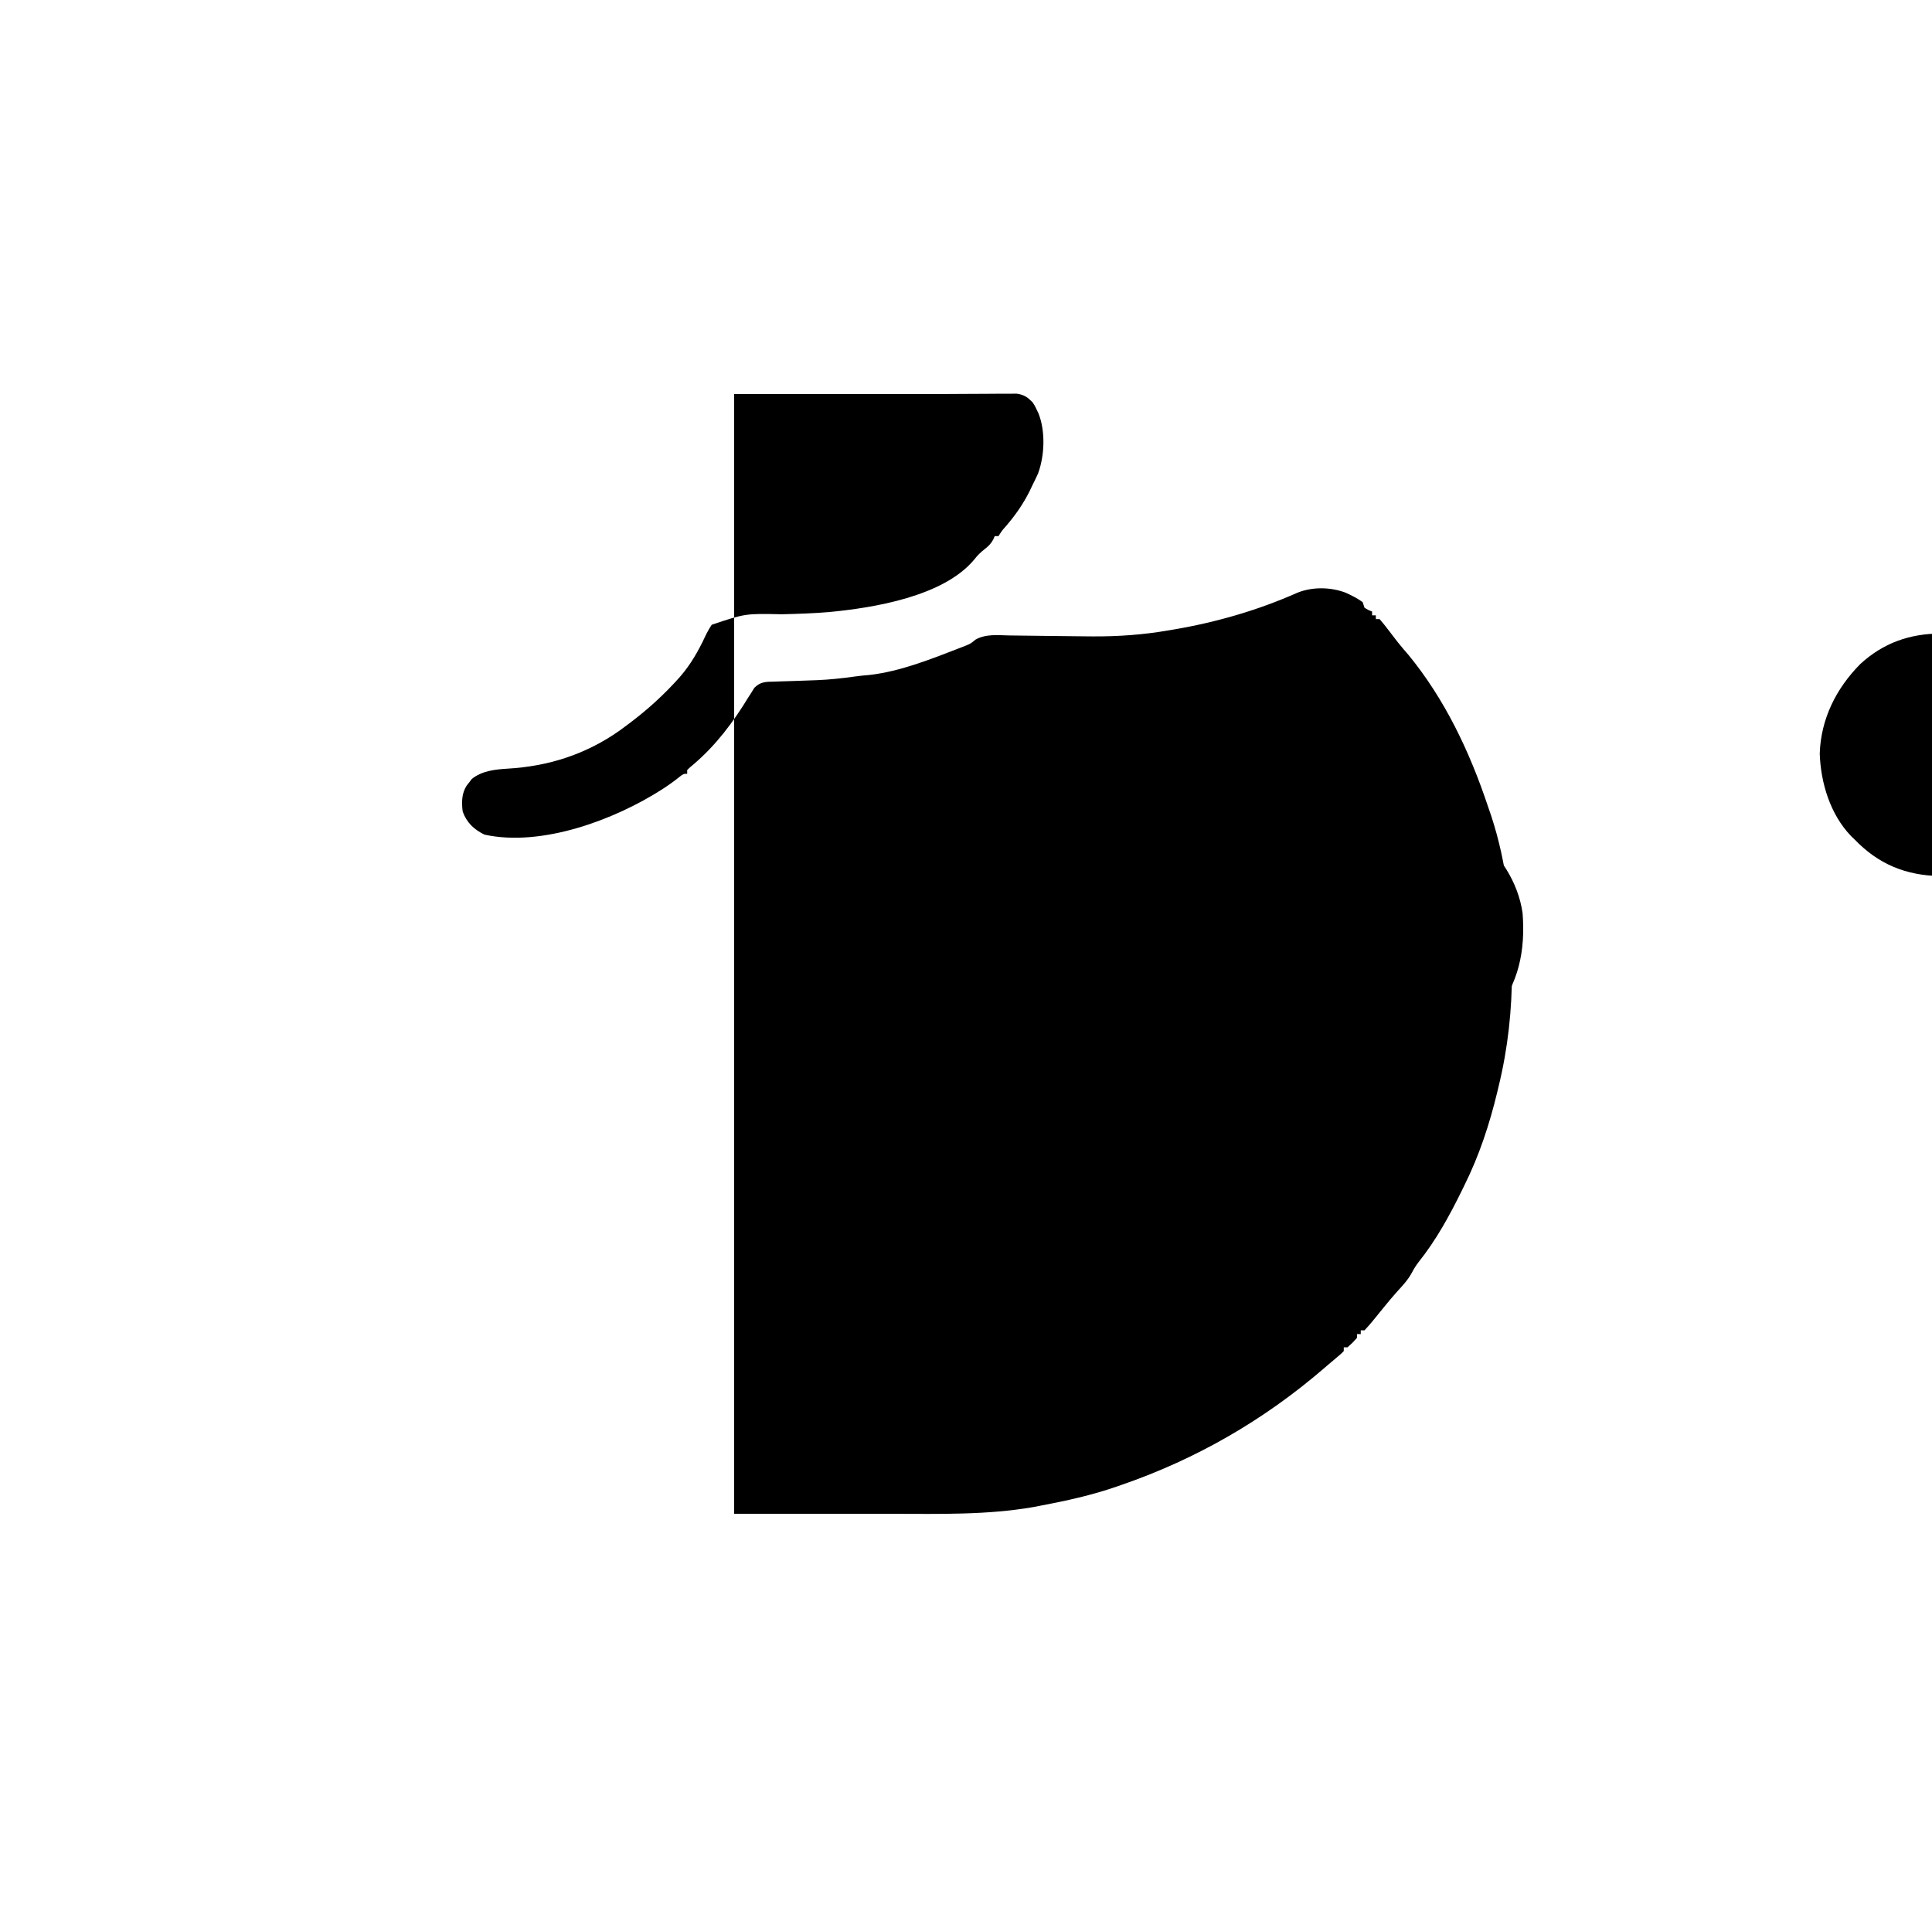
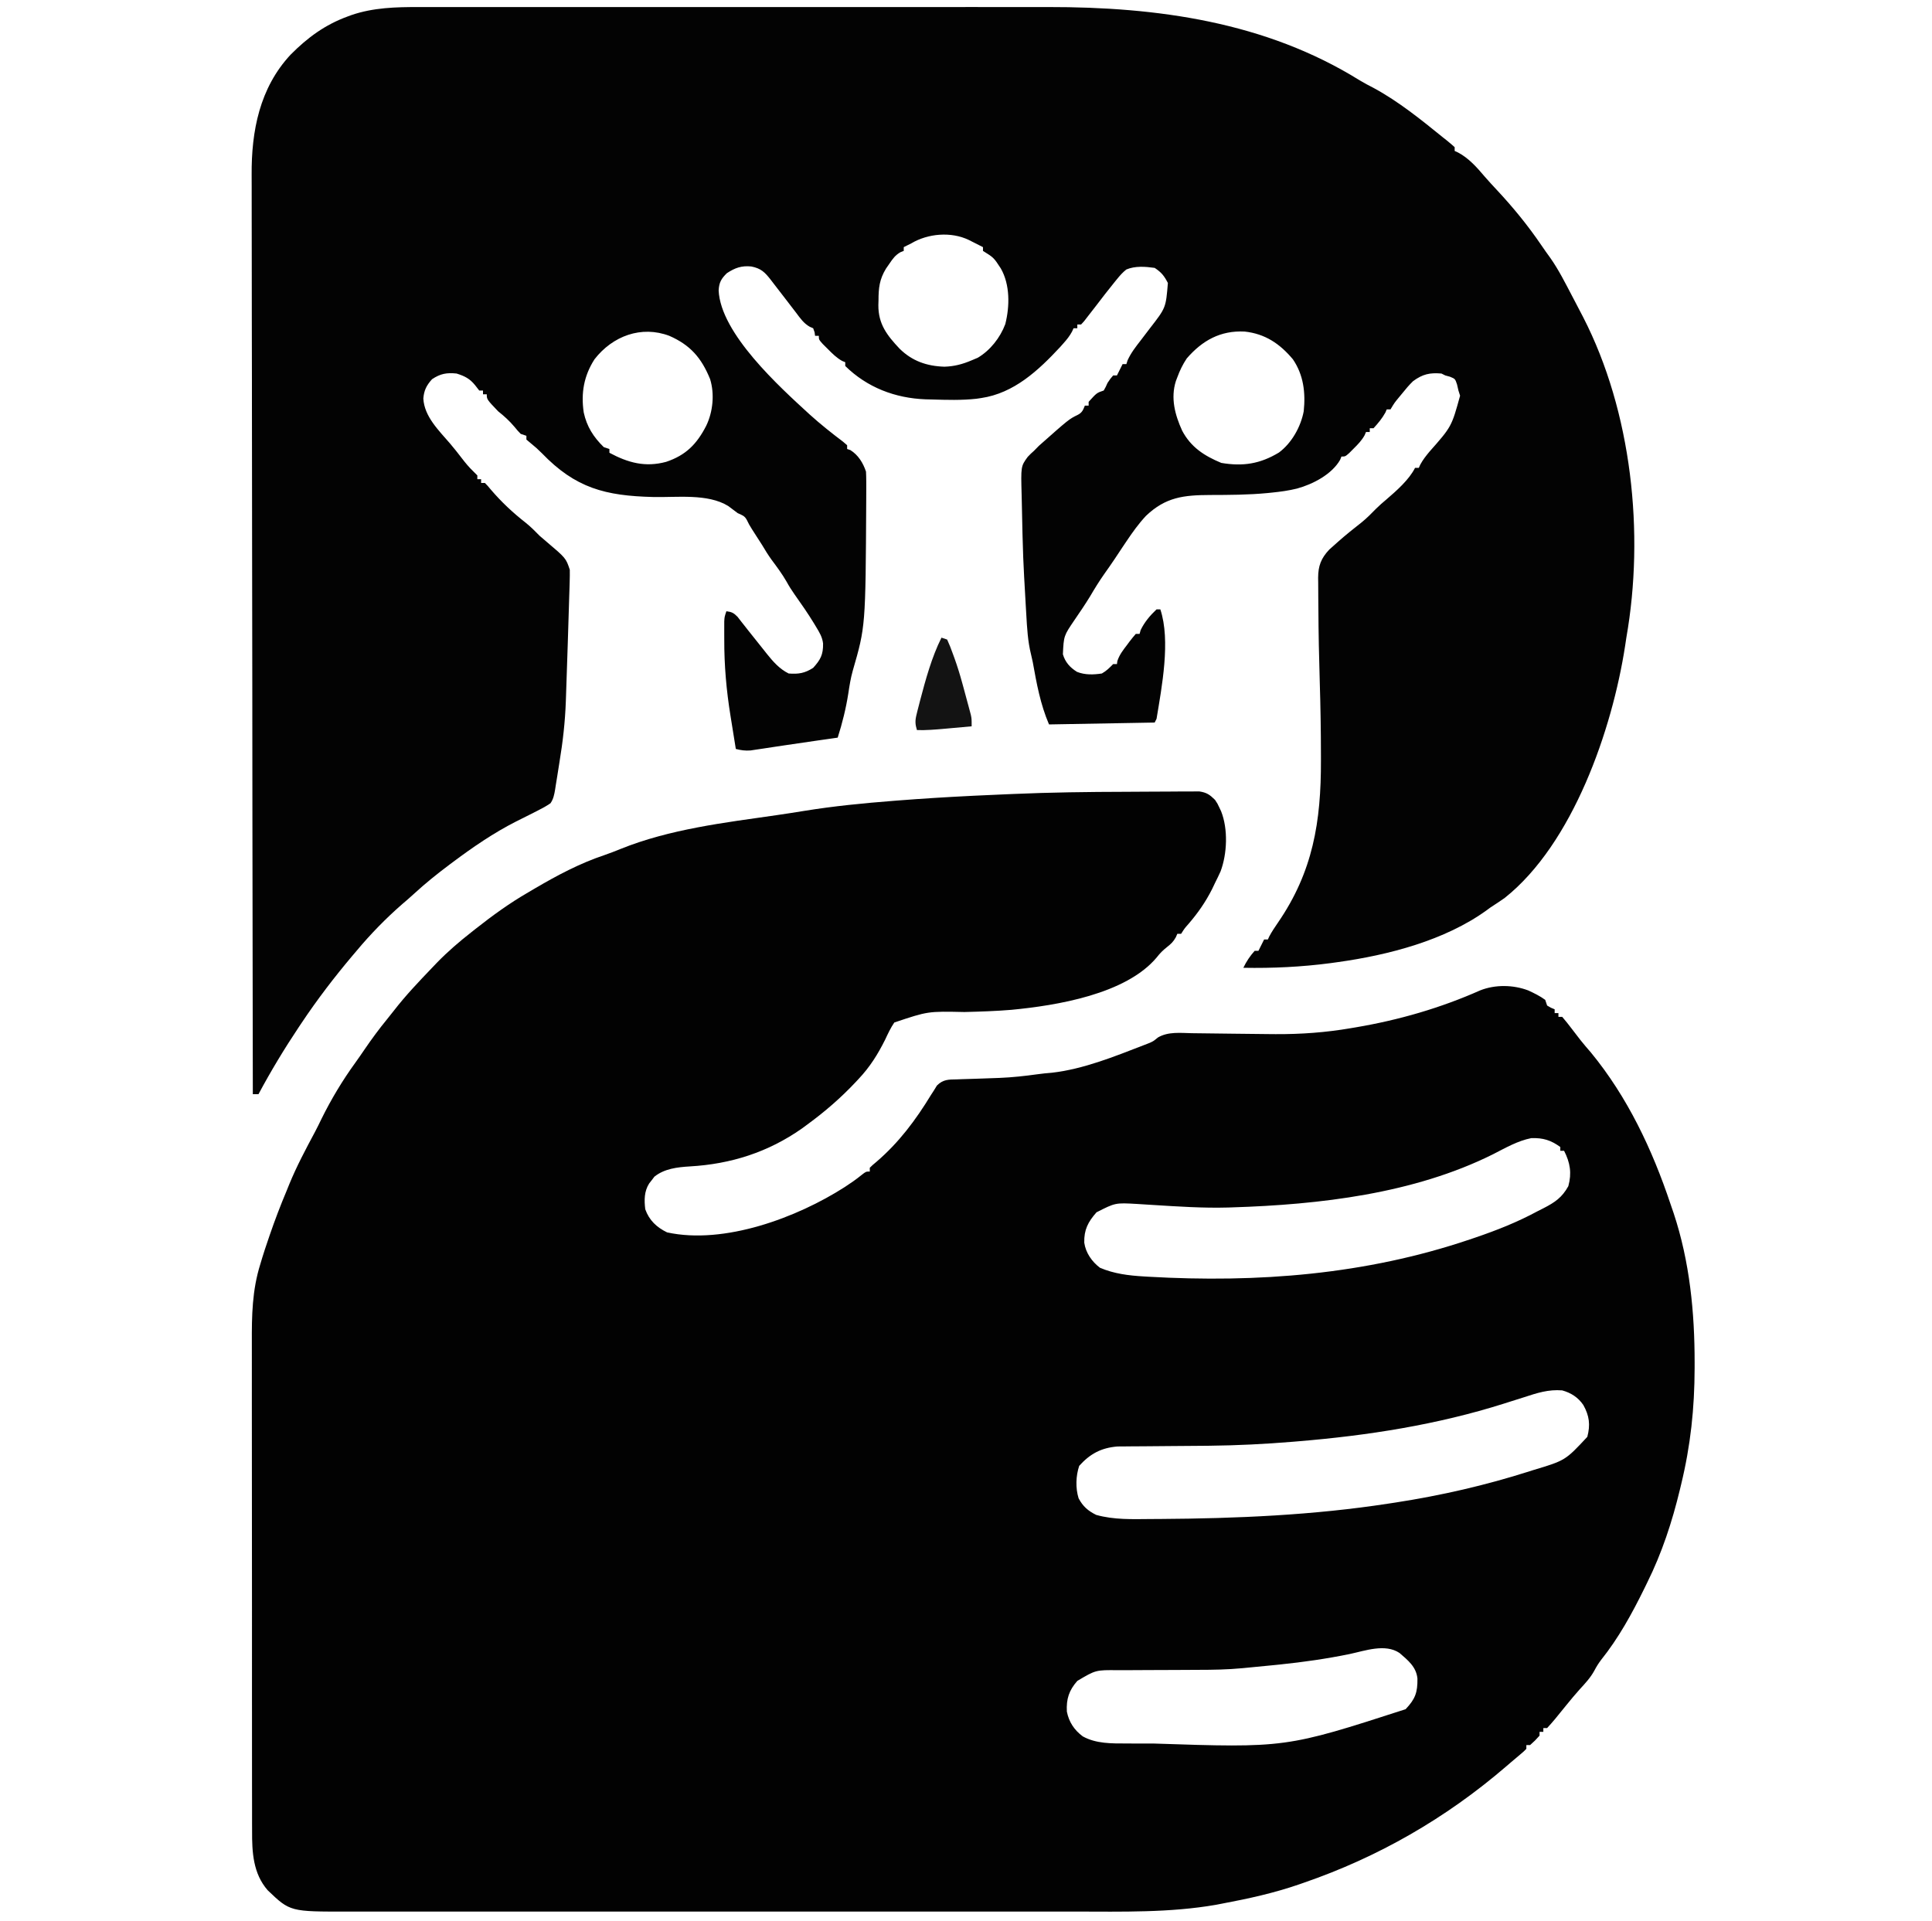
- <svg xmlns="http://www.w3.org/2000/svg" version="1.1" viewBox="0 0 1024 1018" width="1024" height="1018">
-   <defs>
-     <linearGradient id="logo-gradient" x1="0%" y1="0%" x2="100%" y2="100%">
-       <stop offset="0%" style="stop-color:oklch(0.5 0.2 260)" />
-       <stop offset="100%" style="stop-color:oklch(0.6 0.15 320)" />
-     </linearGradient>
-   </defs>
-   <path d="M0 0 C3.509 -0.009 7.018 -0.03 10.527 -0.062 C14.839 -0.1 19.15 -0.119 23.462 -0.123 C25.085 -0.128 26.708 -0.14 28.331 -0.158 C30.579 -0.183 32.825 -0.182 35.073 -0.175 C36.345 -0.181 37.617 -0.187 38.928 -0.193 C42.85 0.381 44.467 1.548 47.264 4.295 C48.593 6.295 48.593 6.295 49.514 8.295 C49.829 8.955 50.143 9.615 50.468 10.295 C54.23 19.739 53.7 32.801 50.202 42.17 C49.267 44.233 48.287 46.275 47.264 48.295 C46.745 49.383 46.225 50.471 45.69 51.592 C42.243 58.438 38.184 64.251 33.182 70.053 C31.147 72.343 31.147 72.343 29.264 75.295 C28.604 75.295 27.944 75.295 27.264 75.295 C26.874 76.194 26.874 76.194 26.475 77.112 C25.182 79.445 23.97 80.593 21.889 82.233 C19.701 83.963 18.096 85.515 16.389 87.748 C0.037 107.347 -36.866 113.306 -60.664 115.574 C-68.954 116.267 -77.233 116.523 -85.548 116.733 C-104.929 116.314 -104.929 116.314 -122.736 122.295 C-124.678 125.138 -126.092 128.182 -127.548 131.295 C-131.481 139.182 -135.643 145.854 -141.736 152.295 C-142.208 152.802 -142.681 153.309 -143.168 153.831 C-151.028 162.203 -159.476 169.517 -168.736 176.295 C-169.71 177.014 -170.685 177.734 -171.689 178.475 C-189.596 191.049 -209.341 197.334 -231.088 198.576 C-237.753 198.994 -244.518 199.73 -249.892 204.014 C-250.335 204.602 -250.779 205.19 -251.236 205.795 C-251.7 206.383 -252.164 206.971 -252.642 207.576 C-255.344 211.823 -255.317 216.441 -254.736 221.295 C-252.625 227.18 -248.705 230.846 -243.173 233.545 C-212.824 240.167 -174.188 225.664 -149.048 209.545 C-145.89 207.482 -142.886 205.418 -139.966 203.03 C-137.736 201.295 -137.736 201.295 -135.736 201.295 C-135.736 200.635 -135.736 199.975 -135.736 199.295 C-134.267 197.85 -134.267 197.85 -132.236 196.17 C-120.318 185.943 -111.422 174.046 -103.271 160.662 C-102.511 159.491 -102.511 159.491 -101.736 158.295 C-101.212 157.439 -100.688 156.583 -100.148 155.701 C-96.876 152.438 -93.986 152.507 -89.595 152.44 C-88.395 152.391 -88.395 152.391 -87.171 152.341 C-84.61 152.241 -82.048 152.173 -79.486 152.108 C-76.147 152 -72.808 151.878 -69.47 151.752 C-68.652 151.723 -67.834 151.694 -66.992 151.664 C-60.259 151.394 -53.652 150.666 -46.981 149.741 C-44.394 149.386 -41.838 149.11 -39.236 148.92 C-22.494 147.008 -6.083 140.332 9.522 134.295 C10.642 133.862 10.642 133.862 11.784 133.42 C14.433 132.327 14.433 132.327 17.059 130.188 C22.491 127.058 28.904 127.843 34.975 127.964 C37.339 128.011 39.702 128.033 42.067 128.049 C47.112 128.087 52.157 128.159 57.202 128.233 C63.794 128.325 70.386 128.403 76.979 128.448 C77.779 128.453 78.578 128.458 79.402 128.464 C92.874 128.528 105.969 127.585 119.264 125.295 C120.211 125.136 121.159 124.976 122.134 124.812 C144.766 120.966 166.853 114.581 187.854 105.24 C195.813 102.119 205.288 102.277 213.264 105.295 C216.405 106.751 219.474 108.237 222.264 110.295 C222.594 111.285 222.924 112.275 223.264 113.295 C225.265 114.504 225.265 114.504 227.264 115.295 C227.264 115.955 227.264 116.615 227.264 117.295 C227.924 117.295 228.584 117.295 229.264 117.295 C229.264 117.955 229.264 118.615 229.264 119.295 C229.924 119.295 230.584 119.295 231.264 119.295 C233.031 121.364 234.688 123.441 236.327 125.608 C237.332 126.919 238.339 128.228 239.346 129.537 C240.094 130.509 240.094 130.509 240.857 131.501 C242.669 133.81 244.593 136.014 246.514 138.233 C265.884 161.818 279.021 189.66 288.637 218.423 C289.194 220.086 289.769 221.744 290.346 223.401 C298.844 249.029 301.488 275.961 301.452 302.795 C301.451 303.684 301.45 304.572 301.449 305.487 C301.4 326.839 299.321 346.517 294.264 367.295 C294.064 368.133 293.864 368.971 293.658 369.835 C289.549 386.914 284.097 403.546 276.264 419.295 C275.771 420.308 275.277 421.322 274.768 422.365 C268.188 435.732 261.151 448.594 251.811 460.248 C250.445 462.056 249.374 463.794 248.327 465.795 C246.25 469.633 243.415 472.63 240.479 475.834 C238.112 478.465 235.871 481.173 233.639 483.92 C232.52 485.295 232.52 485.295 231.378 486.698 C230.062 488.314 228.747 489.932 227.432 491.549 C226.087 493.169 224.682 494.739 223.264 496.295 C222.604 496.295 221.944 496.295 221.264 496.295 C221.264 496.955 221.264 497.615 221.264 498.295 C220.604 498.295 219.944 498.295 219.264 498.295 C219.264 498.955 219.264 499.615 219.264 500.295 C216.889 502.92 216.889 502.92 214.264 505.295 C213.604 505.295 212.944 505.295 212.264 505.295 C212.264 505.955 212.264 506.615 212.264 507.295 C210.971 508.635 210.971 508.635 209.077 510.233 C207.979 511.165 207.979 511.165 206.858 512.115 C206.002 512.835 205.146 513.554 204.264 514.295 C203.285 515.138 202.305 515.981 201.296 516.85 C169.616 544.068 133.782 564.696 94.264 578.295 C93.509 578.559 92.753 578.823 91.974 579.095 C78.647 583.71 65.113 586.694 51.264 589.295 C50.098 589.521 48.931 589.746 47.729 589.979 C23.198 594.238 -1.92 593.588 -26.715 593.557 C-32.081 593.552 -37.446 593.559 -42.811 593.565 C-53.285 593.573 -63.758 593.572 -74.232 593.566 C-82.746 593.561 -91.26 593.561 -99.775 593.563 C-100.991 593.563 -102.208 593.563 -103.461 593.564 C-105.933 593.564 -108.405 593.565 -110.877 593.566 L-110.877 0 Z " fill="url(#logo-gradient)" transform="translate(499.9652,208.8735)" />
-   <path d="M0 0 C8.761 5.334 16.905 11.286 25.048 17.51 C26.846 18.883 28.651 20.247 30.457 21.609 C41.269 29.796 51.524 38.553 61.508 47.727 C63.705 49.731 65.933 51.686 68.188 53.625 C74.257 58.914 79.781 64.638 85.023 70.742 C86.978 72.974 88.982 75.154 91.002 77.327 C96.282 83.02 101.275 88.832 106 95 C106.51 95.659 107.02 96.318 107.545 96.997 C122.985 117.003 136.86 137.834 149 160 C149.784 161.402 150.568 162.805 151.352 164.207 C164.091 187.301 174.503 212.494 181.148 238.035 C181.998 241.156 181.998 241.156 183.426 244.703 C194.415 273.54 197.933 308.41 199 339 C199.044 340.121 199.088 341.242 199.133 342.397 C200.563 384.373 193.211 426.755 181.582 466.969 C181.019 468.934 180.475 470.903 179.938 472.875 C179.607 474.071 179.278 475.267 178.938 476.5 C178.658 477.521 178.378 478.542 178.09 479.594 C176.907 483.292 175.501 486.849 174.037 490.443 C173.091 492.777 172.179 495.12 171.281 497.473 C165.929 511.346 159.633 524.697 153 538 C152.564 538.876 152.128 539.752 151.679 540.655 C137.442 569.034 118.962 597.313 97.225 620.539 C95.082 622.909 93.117 625.354 91.145 627.867 C85.648 634.619 79.552 640.714 73.37 646.835 C71.432 648.756 69.502 650.684 67.572 652.613 C61.552 658.617 55.52 664.534 49 670 C47.99 670.876 46.981 671.754 45.973 672.633 C37.244 680.108 28.212 687.13 19 694 C18.271 694.544 17.542 695.089 16.792 695.65 C-20.353 723.272 -93.107 774.423 -141 772 C-141.027 770.583 -141.047 769.167 -141.062 767.75 C-141.074 766.961 -141.086 766.172 -141.098 765.359 C-141 763 -141 763 -140.511 761.19 C-137.136 746.724 -139.18 730.842 -146.645 718.219 C-153.339 707.943 -161.434 702.855 -173 699 C-175.622 698.894 -178.218 698.845 -180.84 698.842 C-182.05 698.834 -182.05 698.834 -183.285 698.827 C-185.998 698.811 -188.711 698.803 -191.425 698.795 C-193.366 698.785 -195.307 698.775 -197.248 698.765 C-202.527 698.738 -207.806 698.717 -213.084 698.697 C-218.598 698.675 -224.111 698.647 -229.624 698.621 C-240.068 698.571 -250.512 698.526 -260.956 698.483 C-272.845 698.433 -284.734 698.378 -296.622 698.323 C-321.081 698.209 -345.541 698.102 -370 698 C-370 693.71 -370 689.42 -370 685 C-368.546 684.999 -367.093 684.997 -365.595 684.996 C-331.071 684.96 -296.546 684.904 -262.022 684.822 C-257.77 684.812 -253.518 684.802 -249.266 684.792 C-248.42 684.791 -247.573 684.789 -246.701 684.787 C-233.006 684.756 -219.311 684.739 -205.616 684.727 C-191.557 684.714 -177.499 684.687 -163.44 684.645 C-154.77 684.62 -146.099 684.607 -137.428 684.609 C-131.477 684.609 -125.527 684.594 -119.576 684.568 C-116.146 684.553 -112.716 684.545 -109.286 684.554 C-105.558 684.561 -101.832 684.543 -98.105 684.519 C-97.032 684.527 -95.959 684.535 -94.853 684.542 C-83.254 684.411 -74.585 680.704 -66 673 C-65.384 672.453 -64.768 671.907 -64.133 671.344 C-59.291 666.782 -55.631 661.548 -52 656 C-51.508 655.287 -51.015 654.574 -50.508 653.84 C-44.92 645.277 -41.541 635.538 -38 626 C-37.573 624.851 -37.147 623.703 -36.707 622.52 C-28.589 598.476 -26.446 567.26 -37 543.875 C-43.772 531.226 -53.206 522.747 -66.42 516.936 C-71.651 515.568 -76.725 515.712 -82.111 515.722 C-83.341 515.716 -84.571 515.71 -85.839 515.704 C-89.246 515.69 -92.652 515.685 -96.059 515.683 C-99.736 515.68 -103.413 515.664 -107.09 515.651 C-113.458 515.628 -119.825 515.613 -126.193 515.603 C-135.4 515.589 -144.607 515.563 -153.813 515.535 C-168.751 515.49 -183.689 515.453 -198.626 515.422 C-213.136 515.392 -227.646 515.357 -242.156 515.317 C-243.05 515.315 -243.945 515.312 -244.866 515.31 C-249.354 515.298 -253.842 515.285 -258.329 515.273 C-295.553 515.169 -332.776 515.08 -370 515 C-370 510.71 -370 506.42 -370 502 C-368.211 501.999 -366.422 501.997 -364.579 501.996 C-322.07 501.96 -279.562 501.904 -237.053 501.822 C-231.816 501.812 -226.58 501.802 -221.343 501.792 C-220.3 501.791 -219.258 501.789 -218.184 501.787 C-201.323 501.756 -184.463 501.739 -167.603 501.727 C-150.291 501.714 -132.979 501.687 -115.667 501.645 C-104.992 501.62 -94.318 501.607 -83.643 501.609 C-76.314 501.609 -68.985 501.594 -61.657 501.568 C-57.434 501.553 -53.211 501.545 -48.989 501.554 C-45.112 501.563 -41.235 501.552 -37.358 501.528 C-35.314 501.519 -33.27 501.53 -31.226 501.542 L-31.226 0 Z " fill="#FEFEFD" transform="translate(1466,1076)" />
-   <path d="M0 0 C1.29 -0.018 1.29 -0.018 2.605 -0.037 C17.739 -0.072 32.123 5.949 43.125 16.188 C43.808 16.769 44.491 17.35 45.195 17.949 C56.145 27.847 63.647 42.696 64.496 57.363 C65.133 76.178 61.38 92.949 48.75 107.562 C35.937 120.916 20.985 127.997 2.435 128.59 C-15.512 128.82 -30.396 124.033 -43.598 111.457 C-44.349 110.708 -45.101 109.959 -45.875 109.188 C-46.513 108.573 -47.151 107.958 -47.809 107.324 C-58.792 95.9 -63.871 79.188 -64.375 63.625 C-63.777 45.272 -55.714 29.18 -42.941 16.227 C-30.644 4.894 -16.505 0.012 0 0 Z " fill="url(#logo-gradient)" transform="translate(1028.875,335.8125)" />
-   <path d="M0 0 C11.082 8.983 21.084 24.504 23.52 38.793 C25.151 59.099 21.558 77.058 8.73 93.418 C7.958 94.409 7.186 95.401 6.391 96.422 C-2.87 107.418 -18.22 114.048 -32.27 115.418 C-50.139 116.457 -66.078 112.586 -80.27 101.418 C-81.107 100.777 -81.945 100.137 -82.809 99.477 C-94.178 89.966 -102.001 74.317 -103.569 59.607 C-103.705 56.766 -103.738 53.95 -103.707 51.105 C-103.698 50.101 -103.689 49.096 -103.68 48.061 C-103.309 32.077 -97.388 17.028 -86.301 5.285 C-60.784 -18.171 -28.279 -19.713 0 0 Z " fill="url(#logo-gradient)" transform="translate(1355.27,443.582)" />
-   <path d="M0 0 C13.007 10.377 22.848 25.07 25.226 41.716 C26.756 61.368 23.267 79.32 10.345 94.627 C-0.376 106.572 -14.762 114.727 -30.971 115.871 C-49.376 116.758 -65.515 113.524 -79.903 101.091 C-92.407 89.643 -101.021 73.752 -101.942 56.587 C-102.041 39.238 -98.52 25.559 -87.774 11.716 C-87.326 11.102 -86.877 10.489 -86.415 9.856 C-65.593 -16.844 -26.324 -19.051 0 0 Z " fill="url(#logo-gradient)" transform="translate(781.7744,442.2842)" />
-   <path d="M0 0 C0.66 0 1.32 0 2 0 C3.488 1.844 3.488 1.844 5.312 4.5 C10.379 11.649 15.916 18.378 21.479 25.143 C22.801 26.757 24.109 28.384 25.414 30.012 C29.925 35.629 34.65 40.982 39.576 46.235 C42.107 48.934 44.569 51.664 46.965 54.484 C52.176 60.47 57.861 66.01 63.479 71.609 C65.433 73.558 67.382 75.512 69.33 77.467 C77.641 85.801 77.641 85.801 86.42 93.635 C88.204 95.176 89.85 96.817 91.5 98.5 C94.489 101.536 97.617 104.345 100.844 107.125 C103.2 109.174 105.505 111.272 107.812 113.375 C111.275 116.504 114.807 119.505 118.438 122.438 C123.213 126.299 127.737 130.377 132.254 134.535 C134.919 136.927 137.648 139.193 140.438 141.438 C144.596 144.799 148.613 148.274 152.562 151.875 C153.075 152.34 153.588 152.804 154.117 153.283 C156.442 155.423 158.236 157.353 160 160 C151.145 162.673 142.994 163.441 133.774 163.42 C132.391 163.427 131.008 163.436 129.625 163.446 C125.909 163.468 122.192 163.471 118.476 163.469 C115.364 163.469 112.252 163.477 109.141 163.486 C101.803 163.505 94.465 163.508 87.128 163.501 C79.567 163.494 72.006 163.517 64.446 163.554 C57.936 163.585 51.426 163.596 44.916 163.592 C41.035 163.59 37.155 163.596 33.274 163.62 C29.632 163.643 25.991 163.641 22.349 163.62 C20.378 163.615 18.407 163.635 16.437 163.655 C7.803 163.573 7.803 163.573 3.792 160.712 C0.727 156.075 -0.25 153.319 -0.241 147.673 C-0.243 146.371 -0.246 145.07 -0.249 143.729 C-0.242 142.289 -0.234 140.849 -0.227 139.409 C-0.226 137.891 -0.227 136.374 -0.228 134.856 C-0.229 130.736 -0.217 126.617 -0.203 122.497 C-0.19 118.192 -0.189 113.886 -0.187 109.581 C-0.181 101.428 -0.164 93.276 -0.144 85.123 C-0.122 75.841 -0.111 66.56 -0.101 57.278 C-0.08 38.185 -0.045 19.093 0 0 Z " fill="#FEFEFC" transform="translate(453,1703)" />
+ <svg xmlns="http://www.w3.org/2000/svg" version="1.1" width="1024" height="1018">
+   <path d="M0 0 C3.509 -0.009 7.018 -0.03 10.527 -0.062 C14.839 -0.1 19.15 -0.119 23.462 -0.123 C25.085 -0.128 26.708 -0.14 28.331 -0.158 C30.579 -0.183 32.825 -0.182 35.073 -0.175 C36.345 -0.181 37.617 -0.187 38.928 -0.193 C42.85 0.381 44.467 1.548 47.264 4.295 C48.593 6.295 48.593 6.295 49.514 8.295 C49.829 8.955 50.143 9.615 50.468 10.295 C54.23 19.739 53.7 32.801 50.202 42.17 C49.267 44.233 48.287 46.275 47.264 48.295 C46.745 49.383 46.225 50.471 45.69 51.592 C42.243 58.438 38.184 64.251 33.182 70.053 C31.147 72.343 31.147 72.343 29.264 75.295 C28.604 75.295 27.944 75.295 27.264 75.295 C26.874 76.194 26.874 76.194 26.475 77.112 C25.182 79.445 23.97 80.593 21.889 82.233 C19.701 83.963 18.096 85.515 16.389 87.748 C0.037 107.347 -36.866 113.306 -60.664 115.574 C-68.954 116.267 -77.233 116.523 -85.548 116.733 C-104.929 116.314 -104.929 116.314 -122.736 122.295 C-124.678 125.138 -126.092 128.182 -127.548 131.295 C-131.481 139.182 -135.643 145.854 -141.736 152.295 C-142.208 152.802 -142.681 153.309 -143.168 153.831 C-151.028 162.203 -159.476 169.517 -168.736 176.295 C-169.71 177.014 -170.685 177.734 -171.689 178.475 C-189.596 191.049 -209.341 197.334 -231.088 198.576 C-237.753 198.994 -244.518 199.73 -249.892 204.014 C-250.335 204.602 -250.779 205.19 -251.236 205.795 C-251.7 206.383 -252.164 206.971 -252.642 207.576 C-255.344 211.823 -255.317 216.441 -254.736 221.295 C-252.625 227.18 -248.705 230.846 -243.173 233.545 C-212.824 240.167 -174.188 225.664 -149.048 209.545 C-145.89 207.482 -142.886 205.418 -139.966 203.03 C-137.736 201.295 -137.736 201.295 -135.736 201.295 C-135.736 200.635 -135.736 199.975 -135.736 199.295 C-134.267 197.85 -134.267 197.85 -132.236 196.17 C-120.318 185.943 -111.422 174.046 -103.271 160.662 C-102.511 159.491 -102.511 159.491 -101.736 158.295 C-101.212 157.439 -100.688 156.583 -100.148 155.701 C-96.876 152.438 -93.986 152.507 -89.595 152.44 C-88.395 152.391 -88.395 152.391 -87.171 152.341 C-84.61 152.241 -82.048 152.173 -79.486 152.108 C-76.147 152 -72.808 151.878 -69.47 151.752 C-68.652 151.723 -67.834 151.694 -66.992 151.664 C-60.259 151.394 -53.652 150.666 -46.981 149.741 C-44.394 149.386 -41.838 149.11 -39.236 148.92 C-22.494 147.008 -6.083 140.332 9.522 134.295 C10.642 133.862 10.642 133.862 11.784 133.42 C14.433 132.327 14.433 132.327 17.059 130.188 C22.491 127.058 28.904 127.843 34.975 127.964 C37.339 128.011 39.702 128.033 42.067 128.049 C47.112 128.087 52.157 128.159 57.202 128.233 C63.794 128.325 70.386 128.403 76.979 128.448 C77.779 128.453 78.578 128.458 79.402 128.464 C92.874 128.528 105.969 127.585 119.264 125.295 C120.211 125.136 121.159 124.976 122.134 124.812 C144.766 120.966 166.853 114.581 187.854 105.24 C195.813 102.119 205.288 102.277 213.264 105.295 C216.405 106.751 219.474 108.237 222.264 110.295 C222.594 111.285 222.924 112.275 223.264 113.295 C225.265 114.504 225.265 114.504 227.264 115.295 C227.264 115.955 227.264 116.615 227.264 117.295 C227.924 117.295 228.584 117.295 229.264 117.295 C229.264 117.955 229.264 118.615 229.264 119.295 C229.924 119.295 230.584 119.295 231.264 119.295 C233.031 121.364 234.688 123.441 236.327 125.608 C237.332 126.919 238.339 128.228 239.346 129.537 C240.094 130.509 240.094 130.509 240.857 131.501 C242.669 133.81 244.593 136.014 246.514 138.233 C265.884 161.818 279.021 189.66 288.637 218.423 C289.194 220.086 289.769 221.744 290.346 223.401 C298.844 249.029 301.488 275.961 301.452 302.795 C301.451 303.684 301.45 304.572 301.449 305.487 C301.4 326.839 299.321 346.517 294.264 367.295 C294.064 368.133 293.864 368.971 293.658 369.835 C289.549 386.914 284.097 403.546 276.264 419.295 C275.771 420.308 275.277 421.322 274.768 422.365 C268.188 435.732 261.151 448.594 251.811 460.248 C250.445 462.056 249.374 463.794 248.327 465.795 C246.25 469.633 243.415 472.63 240.479 475.834 C238.112 478.465 235.871 481.173 233.639 483.92 C232.52 485.295 232.52 485.295 231.378 486.698 C230.062 488.314 228.747 489.932 227.432 491.549 C226.087 493.169 224.682 494.739 223.264 496.295 C222.604 496.295 221.944 496.295 221.264 496.295 C221.264 496.955 221.264 497.615 221.264 498.295 C220.604 498.295 219.944 498.295 219.264 498.295 C219.264 498.955 219.264 499.615 219.264 500.295 C216.889 502.92 216.889 502.92 214.264 505.295 C213.604 505.295 212.944 505.295 212.264 505.295 C212.264 505.955 212.264 506.615 212.264 507.295 C210.971 508.635 210.971 508.635 209.077 510.233 C207.979 511.165 207.979 511.165 206.858 512.115 C206.002 512.835 205.146 513.554 204.264 514.295 C203.285 515.138 202.305 515.981 201.296 516.85 C169.616 544.068 133.782 564.696 94.264 578.295 C93.509 578.559 92.753 578.823 91.974 579.095 C78.647 583.71 65.113 586.694 51.264 589.295 C50.098 589.521 48.931 589.746 47.729 589.979 C23.198 594.238 -1.92 593.588 -26.715 593.557 C-32.081 593.552 -37.446 593.559 -42.811 593.565 C-53.285 593.573 -63.758 593.572 -74.232 593.566 C-82.746 593.561 -91.26 593.561 -99.775 593.563 C-100.991 593.563 -102.208 593.563 -103.461 593.564 C-105.933 593.564 -108.405 593.565 -110.877 593.566 C-133.988 593.571 -157.099 593.565 -180.211 593.554 C-200.02 593.545 -219.828 593.547 -239.637 593.556 C-262.689 593.567 -285.74 593.571 -308.792 593.565 C-311.251 593.564 -313.71 593.563 -316.169 593.563 C-317.378 593.562 -318.588 593.562 -319.834 593.562 C-328.339 593.56 -336.843 593.563 -345.348 593.568 C-355.711 593.573 -366.073 593.572 -376.435 593.561 C-381.717 593.556 -386.999 593.554 -392.281 593.56 C-397.122 593.566 -401.963 593.563 -406.804 593.553 C-408.548 593.55 -410.293 593.551 -412.037 593.556 C-442.983 593.636 -442.983 593.636 -454.865 582.256 C-462.623 573.348 -463.185 562.061 -463.123 550.729 C-463.129 549.522 -463.134 548.315 -463.14 547.072 C-463.151 543.757 -463.15 540.442 -463.142 537.127 C-463.138 533.538 -463.15 529.949 -463.16 526.36 C-463.178 519.341 -463.178 512.322 -463.173 505.304 C-463.169 499.593 -463.171 493.883 -463.176 488.173 C-463.177 487.358 -463.177 486.543 -463.178 485.703 C-463.18 484.047 -463.181 482.391 -463.183 480.735 C-463.197 465.227 -463.191 449.719 -463.18 434.21 C-463.17 420.055 -463.183 405.899 -463.207 391.743 C-463.231 377.175 -463.241 362.608 -463.234 348.04 C-463.23 339.875 -463.233 331.709 -463.25 323.544 C-463.265 316.591 -463.265 309.637 -463.248 302.684 C-463.24 299.144 -463.237 295.604 -463.253 292.063 C-463.311 277.591 -463.104 264.188 -458.736 250.295 C-458.394 249.155 -458.052 248.015 -457.7 246.841 C-456.811 243.928 -455.852 241.05 -454.861 238.17 C-454.514 237.148 -454.167 236.126 -453.81 235.073 C-451.052 227.025 -448.043 219.133 -444.736 211.295 C-444.29 210.189 -443.844 209.083 -443.384 207.944 C-439.461 198.41 -434.677 189.413 -429.813 180.333 C-428.564 177.971 -427.391 175.579 -426.236 173.17 C-421.178 162.947 -415.199 152.982 -408.509 143.748 C-406.78 141.356 -405.113 138.927 -403.452 136.487 C-399.735 131.039 -395.857 125.775 -391.677 120.67 C-390.414 119.125 -389.17 117.563 -387.95 115.983 C-381.727 107.948 -374.756 100.629 -367.736 93.295 C-366.38 91.876 -366.38 91.876 -364.997 90.428 C-359.272 84.566 -353.186 79.338 -346.736 74.295 C-346.097 73.79 -345.458 73.286 -344.8 72.766 C-335.762 65.641 -326.717 59.05 -316.736 53.295 C-315.63 52.642 -314.524 51.988 -313.384 51.315 C-301.459 44.317 -289.361 37.87 -276.212 33.498 C-273.398 32.524 -270.676 31.467 -267.923 30.338 C-241.675 19.751 -212.858 16.378 -185.044 12.371 C-180.192 11.669 -175.352 10.917 -170.514 10.128 C-154.787 7.571 -138.99 6.038 -123.111 4.795 C-122.311 4.732 -121.511 4.669 -120.688 4.604 C-107.838 3.598 -94.983 2.807 -82.111 2.17 C-81.339 2.132 -80.568 2.093 -79.773 2.054 C-75.001 1.819 -70.229 1.607 -65.455 1.409 C-63.572 1.33 -61.688 1.249 -59.804 1.166 C-39.87 0.294 -19.95 0.046 0 0 Z M194.536 192.163 C152.569 213.079 102.585 218.838 56.264 220.295 C55.602 220.317 54.939 220.339 54.256 220.362 C40.933 220.741 27.651 219.835 14.36 219.007 C13.244 218.938 13.244 218.938 12.105 218.868 C10.06 218.74 8.015 218.61 5.97 218.479 C-5.575 217.816 -5.575 217.816 -15.572 222.912 C-20.059 228.013 -22.214 232.134 -22.056 238.983 C-21.313 244.348 -18.006 249.064 -13.736 252.295 C-6.224 255.498 1.435 256.418 9.534 256.901 C10.346 256.949 11.159 256.998 11.996 257.048 C69.913 260.368 127.097 255.958 182.264 237.295 C183.262 236.958 184.261 236.622 185.289 236.275 C196.731 232.368 207.628 228.055 218.264 222.295 C219.305 221.769 220.345 221.243 221.417 220.701 C227.44 217.599 231.176 215.054 234.514 209.045 C236.4 202.133 235.479 196.591 232.264 190.295 C231.604 190.295 230.944 190.295 230.264 190.295 C230.264 189.635 230.264 188.975 230.264 188.295 C225.259 184.655 221.102 183.386 214.893 183.58 C207.591 185.019 201.125 188.811 194.536 192.163 Z M211.077 320.92 C208.736 321.661 206.395 322.401 204.053 323.139 C202.899 323.506 201.744 323.874 200.554 324.252 C165.106 335.49 128.272 341.241 91.264 344.295 C90.306 344.376 89.348 344.457 88.361 344.54 C73.688 345.747 59.084 346.48 44.366 346.639 C43.61 346.647 42.855 346.655 42.076 346.664 C35.886 346.727 29.695 346.77 23.504 346.811 C18.82 346.842 14.136 346.881 9.452 346.931 C7.297 346.951 5.142 346.959 2.986 346.967 C1.025 346.988 1.025 346.988 -0.975 347.008 C-2.116 347.015 -3.256 347.023 -4.431 347.03 C-13.075 347.723 -18.995 350.917 -24.736 357.295 C-26.526 362.665 -26.74 369.058 -25.052 374.498 C-22.814 378.77 -20.004 381.2 -15.736 383.295 C-6.333 385.942 3.407 385.566 13.077 385.483 C14.785 385.474 16.492 385.465 18.2 385.457 C58.604 385.204 99.293 383.468 139.264 377.295 C140.469 377.112 141.673 376.929 142.914 376.741 C167.068 373.011 190.674 367.607 213.952 360.17 C214.602 359.964 215.252 359.758 215.922 359.546 C232.934 354.428 232.934 354.428 244.577 341.92 C246.256 335.509 245.646 330.76 242.468 325.053 C239.685 320.987 235.955 318.604 231.264 317.295 C223.951 316.708 217.986 318.654 211.077 320.92 Z M118.639 457.045 C106.344 459.574 94.061 461.317 81.577 462.608 C80.797 462.688 80.018 462.769 79.215 462.852 C74.978 463.286 70.74 463.711 66.497 464.092 C64.882 464.239 63.268 464.396 61.655 464.56 C53.859 465.3 46.101 465.431 38.276 465.433 C34.423 465.438 30.57 465.469 26.718 465.494 C21.85 465.525 16.983 465.547 12.116 465.546 C8.147 465.545 4.178 465.568 0.209 465.608 C-1.292 465.618 -2.792 465.62 -4.293 465.612 C-15.966 465.49 -15.966 465.49 -25.736 471.295 C-30.143 476.302 -31.623 480.847 -31.279 487.545 C-30.184 493.089 -27.368 497.34 -22.837 500.705 C-15.708 504.636 -7.544 504.451 0.405 504.463 C1.272 504.467 2.14 504.472 3.033 504.476 C5.86 504.486 8.687 504.486 11.514 504.483 C12.977 504.482 12.977 504.482 14.468 504.481 C84.758 506.828 84.758 506.828 148.264 486.295 C153.393 480.874 154.634 477.433 154.538 470.049 C153.92 463.83 149.505 460.356 145.046 456.494 C137.444 451.377 126.747 455.327 118.639 457.045 Z " fill="#020202" transform="translate(596.7356,419.7048)" />
+   <path d="M0 0 C1.569 -0.002 3.138 -0.005 4.707 -0.009 C8.985 -0.018 13.263 -0.014 17.541 -0.007 C22.168 -0.003 26.795 -0.01 31.423 -0.015 C40.478 -0.024 49.533 -0.022 58.588 -0.017 C65.958 -0.012 73.327 -0.011 80.696 -0.014 C81.747 -0.014 82.799 -0.014 83.882 -0.015 C86.018 -0.015 88.154 -0.016 90.29 -0.017 C110.306 -0.022 130.322 -0.016 150.338 -0.005 C167.466 0.004 184.595 0.002 201.723 -0.007 C221.651 -0.018 241.58 -0.022 261.509 -0.016 C263.64 -0.015 265.772 -0.014 267.903 -0.014 C268.952 -0.013 270.001 -0.013 271.081 -0.013 C278.425 -0.011 285.768 -0.014 293.112 -0.019 C302.087 -0.024 311.061 -0.023 320.036 -0.012 C324.604 -0.007 329.172 -0.005 333.74 -0.011 C391.323 -0.089 448.915 7.809 498.775 38.848 C501.189 40.306 503.657 41.588 506.165 42.879 C519.43 50.055 531.417 59.783 543.103 69.254 C543.672 69.701 544.241 70.149 544.828 70.61 C546.29 71.78 547.701 73.012 549.103 74.254 C549.103 74.914 549.103 75.574 549.103 76.254 C549.694 76.53 550.286 76.806 550.896 77.09 C556.62 80.109 560.89 84.99 565.029 89.863 C567.107 92.259 569.249 94.578 571.415 96.894 C580.089 106.177 587.957 115.801 595.099 126.309 C596.668 128.614 598.267 130.88 599.915 133.129 C604.233 139.298 607.612 146.032 611.103 152.691 C611.528 153.499 611.954 154.307 612.392 155.139 C613.636 157.507 614.871 159.879 616.103 162.254 C616.453 162.923 616.804 163.592 617.165 164.282 C643 214.525 649.829 279.001 640.103 334.254 C639.88 335.707 639.662 337.16 639.446 338.613 C632.627 382.878 611.805 443.473 575.63 472.219 C573.159 473.964 570.644 475.614 568.103 477.254 C567.454 477.731 566.806 478.208 566.138 478.699 C543.973 494.763 513.869 502.536 487.103 506.254 C485.856 506.428 484.61 506.602 483.325 506.781 C468.023 508.799 452.534 509.541 437.103 509.254 C438.731 505.852 440.586 503.086 443.103 500.254 C443.763 500.254 444.423 500.254 445.103 500.254 C445.412 499.635 445.721 499.016 446.04 498.379 C446.728 497.004 447.415 495.629 448.103 494.254 C448.763 494.254 449.423 494.254 450.103 494.254 C450.337 493.734 450.572 493.215 450.814 492.68 C452.183 490.102 453.774 487.735 455.428 485.333 C474.014 458.287 478.316 431.79 478.228 399.316 C478.226 397.902 478.226 397.902 478.225 396.46 C478.211 383.55 478.008 370.657 477.603 357.754 C477.202 344.743 476.939 331.736 476.871 318.719 C476.859 316.801 476.842 314.882 476.819 312.964 C476.789 310.291 476.779 307.619 476.775 304.945 C476.762 304.153 476.75 303.361 476.737 302.545 C476.762 296.265 478.258 292.203 482.669 287.543 C483.659 286.645 484.658 285.757 485.665 284.879 C486.195 284.405 486.724 283.931 487.269 283.442 C491.342 279.829 495.578 276.443 499.864 273.086 C502.569 270.872 504.98 268.467 507.404 265.953 C509.164 264.193 511.009 262.605 512.915 261.004 C518.212 256.445 524.949 250.561 528.103 244.254 C528.763 244.254 529.423 244.254 530.103 244.254 C530.358 243.688 530.613 243.122 530.876 242.539 C532.251 239.977 533.875 237.932 535.728 235.691 C547.458 222.426 547.458 222.426 551.978 206.004 C551.689 205.096 551.4 204.189 551.103 203.254 C550.855 202.181 550.608 201.109 550.353 200.004 C549.354 197.06 549.354 197.06 546.603 195.941 C545.778 195.715 544.953 195.488 544.103 195.254 C543.443 194.924 542.783 194.594 542.103 194.254 C535.938 193.732 532.208 194.535 527.103 198.254 C524.954 200.32 523.087 202.552 521.228 204.879 C520.743 205.464 520.258 206.049 519.759 206.652 C517.175 209.781 517.175 209.781 515.103 213.254 C514.443 213.254 513.783 213.254 513.103 213.254 C512.876 213.79 512.649 214.326 512.415 214.879 C510.647 218.079 508.566 220.544 506.103 223.254 C505.443 223.254 504.783 223.254 504.103 223.254 C504.103 223.914 504.103 224.574 504.103 225.254 C503.443 225.254 502.783 225.254 502.103 225.254 C501.866 225.816 501.628 226.378 501.384 226.957 C499.813 229.773 497.888 231.734 495.603 234.004 C494.412 235.203 494.412 235.203 493.196 236.426 C491.103 238.254 491.103 238.254 489.103 238.254 C488.751 239.12 488.751 239.12 488.392 240.004 C483.95 247.758 473.901 252.943 465.513 255.234 C461.152 256.307 456.82 256.904 452.357 257.356 C451.129 257.482 451.129 257.482 449.877 257.611 C439.765 258.577 429.627 258.612 419.476 258.635 C405.595 258.688 395.931 259.711 385.478 269.707 C381.551 273.917 378.299 278.476 375.103 283.254 C374.434 284.249 373.765 285.244 373.075 286.27 C371.726 288.29 370.382 290.315 369.044 292.344 C367.234 295.058 365.37 297.722 363.478 300.379 C360.725 304.283 358.26 308.287 355.845 312.406 C353.24 316.663 350.435 320.783 347.617 324.901 C341.923 333.265 341.923 333.265 341.458 343.07 C342.693 347.254 345.204 350.08 348.935 352.387 C353.173 354.082 357.638 353.919 362.103 353.254 C364.593 351.845 366.078 350.331 368.103 348.254 C368.763 348.254 369.423 348.254 370.103 348.254 C370.176 347.723 370.25 347.192 370.325 346.645 C371.413 343.299 373.43 340.765 375.54 338.004 C375.948 337.45 376.356 336.895 376.777 336.324 C377.832 334.926 378.963 333.584 380.103 332.254 C380.763 332.254 381.423 332.254 382.103 332.254 C382.288 331.594 382.474 330.934 382.665 330.254 C384.711 325.985 387.675 322.512 391.103 319.254 C391.763 319.254 392.423 319.254 393.103 319.254 C398.632 335.843 393.88 360.34 391.103 377.254 C390.773 377.914 390.443 378.574 390.103 379.254 C371.623 379.584 353.143 379.914 334.103 380.254 C329.52 369.561 327.539 358.634 325.497 347.246 C325.233 345.915 324.936 344.591 324.605 343.275 C322.82 336.151 322.456 329.006 322.04 321.691 C321.957 320.296 321.874 318.901 321.791 317.506 C321.55 313.423 321.326 309.338 321.103 305.254 C321.042 304.207 320.981 303.161 320.919 302.082 C320.522 295.141 320.28 288.204 320.103 281.254 C320.081 280.524 320.06 279.795 320.038 279.043 C319.889 273.973 319.778 268.905 319.708 263.834 C319.68 262.13 319.641 260.427 319.592 258.724 C319.171 243.443 319.171 243.443 322.802 238.441 C324.456 236.715 324.456 236.715 326.103 235.254 C327.41 233.924 327.41 233.924 328.743 232.566 C344.672 218.45 344.672 218.45 349.31 216.168 C351.645 214.977 352.149 213.637 353.103 211.254 C353.763 211.254 354.423 211.254 355.103 211.254 C355.103 210.594 355.103 209.934 355.103 209.254 C359.405 204.487 359.405 204.487 363.103 203.254 C364.153 201.404 364.153 201.404 365.103 199.254 C366.603 197.004 366.603 197.004 368.103 195.254 C368.763 195.254 369.423 195.254 370.103 195.254 C370.412 194.635 370.721 194.016 371.04 193.379 C371.728 192.004 372.415 190.629 373.103 189.254 C373.763 189.254 374.423 189.254 375.103 189.254 C375.315 188.588 375.528 187.921 375.747 187.234 C377.567 183.234 380.109 180.029 382.79 176.566 C383.875 175.144 384.958 173.721 386.04 172.297 C386.565 171.608 387.09 170.919 387.63 170.209 C396.037 159.401 396.037 159.401 397.103 146.254 C395.106 142.399 393.706 140.656 390.103 138.254 C385.159 137.559 379.763 137.134 375.079 139.106 C373.122 140.662 371.679 142.305 370.103 144.254 C369.698 144.748 369.294 145.242 368.878 145.751 C365.536 149.856 362.314 154.048 359.103 158.254 C357.589 160.218 356.069 162.177 354.54 164.129 C353.92 164.931 353.3 165.733 352.661 166.559 C352.147 167.118 351.633 167.678 351.103 168.254 C350.443 168.254 349.783 168.254 349.103 168.254 C349.103 168.914 349.103 169.574 349.103 170.254 C348.443 170.254 347.783 170.254 347.103 170.254 C346.841 170.833 346.579 171.412 346.31 172.008 C345.03 174.39 343.589 176.177 341.79 178.191 C341.217 178.84 340.643 179.488 340.052 180.156 C328.515 192.571 315.559 204.704 298.103 207.254 C297.291 207.375 296.479 207.496 295.642 207.621 C287.759 208.488 279.891 208.243 271.978 208.004 C270.882 207.978 269.785 207.952 268.656 207.925 C252.565 207.311 237.737 201.683 226.103 190.254 C226.103 189.594 226.103 188.934 226.103 188.254 C225.551 188.027 224.999 187.8 224.431 187.566 C221.416 185.867 219.29 183.706 216.853 181.254 C215.515 179.924 215.515 179.924 214.15 178.566 C212.103 176.254 212.103 176.254 212.103 174.254 C211.443 174.254 210.783 174.254 210.103 174.254 C210.02 173.635 209.938 173.016 209.853 172.379 C209.605 171.678 209.358 170.976 209.103 170.254 C208.532 170.009 207.961 169.764 207.372 169.512 C204.11 167.704 202.241 164.932 200.04 162.004 C199.07 160.744 198.1 159.483 197.13 158.223 C196.385 157.246 196.385 157.246 195.626 156.25 C193.136 152.987 190.623 149.743 188.103 146.504 C187.646 145.908 187.19 145.312 186.72 144.698 C183.525 140.587 181.527 138.534 176.29 137.504 C171.135 136.985 167.673 138.219 163.353 141.066 C160.357 143.979 159.218 146.015 159.001 150.223 C160.048 173.088 191.23 201.29 207.319 216.017 C212.943 221.087 218.835 225.794 224.884 230.348 C225.616 230.977 226.348 231.606 227.103 232.254 C227.103 232.914 227.103 233.574 227.103 234.254 C227.66 234.44 228.216 234.625 228.79 234.816 C232.985 237.424 235.56 241.625 237.103 246.254 C237.198 248.04 237.233 249.829 237.236 251.617 C237.238 252.716 237.24 253.816 237.242 254.948 C237.237 256.142 237.233 257.336 237.228 258.566 C237.224 259.809 237.221 261.051 237.217 262.331 C236.862 328.319 236.862 328.319 230.095 351.742 C228.963 355.748 228.339 359.706 227.728 363.816 C226.471 371.859 224.563 379.485 222.103 387.254 C220.316 387.509 220.316 387.509 218.493 387.77 C217.287 387.942 217.287 387.942 216.056 388.118 C214.228 388.379 212.4 388.639 210.571 388.898 C204.927 389.698 199.287 390.525 193.65 391.379 C192.398 391.566 191.146 391.752 189.856 391.944 C187.381 392.313 184.908 392.689 182.436 393.071 C181.295 393.24 180.153 393.408 178.978 393.582 C177.965 393.736 176.951 393.89 175.907 394.048 C173.073 394.256 170.845 393.951 168.103 393.254 C167.402 388.936 166.709 384.617 166.021 380.296 C165.788 378.833 165.552 377.369 165.314 375.907 C163.105 362.292 161.928 348.943 161.978 335.129 C161.974 334.02 161.97 332.912 161.966 331.77 C161.968 330.18 161.968 330.18 161.97 328.559 C161.971 327.61 161.972 326.661 161.973 325.683 C162.103 323.254 162.103 323.254 163.103 320.254 C165.913 320.598 166.995 321.144 169.005 323.195 C169.677 324.06 170.348 324.925 171.04 325.816 C171.818 326.799 172.595 327.781 173.396 328.793 C173.823 329.34 174.25 329.887 174.69 330.45 C177.382 333.887 180.116 337.29 182.853 340.691 C183.395 341.377 183.938 342.063 184.497 342.77 C187.876 346.978 191.186 350.796 196.103 353.254 C201.346 353.657 204.664 353.114 209.103 350.254 C213.011 345.923 214.435 343.291 214.348 337.38 C213.951 333.942 212.445 331.498 210.665 328.566 C210.31 327.973 209.954 327.38 209.588 326.769 C206.309 321.382 202.703 316.223 199.06 311.078 C197.588 308.954 196.263 306.896 195.04 304.629 C192.659 300.481 189.864 296.732 187.005 292.902 C185.219 290.415 183.654 287.892 182.103 285.254 C180.32 282.454 178.523 279.664 176.724 276.875 C175.103 274.254 175.103 274.254 173.993 271.973 C172.778 269.628 171.499 269.355 169.103 268.254 C167.402 267.025 165.736 265.76 164.079 264.473 C153.176 257.75 136.782 260.003 124.318 259.702 C98.958 259.075 83.152 255.035 65.271 236.453 C63.415 234.57 61.544 232.896 59.478 231.254 C58.694 230.594 57.91 229.934 57.103 229.254 C57.103 228.594 57.103 227.934 57.103 227.254 C56.113 226.924 55.123 226.594 54.103 226.254 C52.454 224.547 52.454 224.547 50.728 222.441 C48.061 219.288 45.338 216.826 42.103 214.254 C36.103 207.954 36.103 207.954 36.103 205.254 C35.443 205.254 34.783 205.254 34.103 205.254 C34.103 204.594 34.103 203.934 34.103 203.254 C33.443 203.254 32.783 203.254 32.103 203.254 C31.381 202.326 30.659 201.398 29.915 200.441 C27.12 196.974 24.398 195.587 20.103 194.254 C14.871 193.703 11.497 194.325 7.103 197.254 C4.172 200.494 2.813 203.194 2.478 207.504 C2.988 217.058 10.708 224.443 16.642 231.356 C18.816 233.916 20.882 236.519 22.915 239.191 C24.833 241.7 26.763 244.003 29.04 246.191 C29.721 246.872 30.401 247.553 31.103 248.254 C31.103 248.914 31.103 249.574 31.103 250.254 C31.763 250.254 32.423 250.254 33.103 250.254 C33.103 250.914 33.103 251.574 33.103 252.254 C33.763 252.254 34.423 252.254 35.103 252.254 C36.583 253.758 36.583 253.758 38.29 255.816 C43.962 262.457 49.942 268.018 56.818 273.41 C59.438 275.525 61.755 277.843 64.103 280.254 C65.261 281.264 66.428 282.263 67.603 283.254 C78.057 292.118 78.057 292.118 80.103 298.254 C80.141 300.322 80.112 302.392 80.049 304.459 C80.012 305.742 79.975 307.025 79.937 308.347 C79.891 309.755 79.844 311.163 79.798 312.57 C79.754 314.025 79.71 315.48 79.666 316.935 C79.574 319.996 79.478 323.056 79.379 326.117 C79.254 329.986 79.135 333.856 79.019 337.726 C78.743 346.903 78.435 356.079 78.103 365.254 C78.069 366.225 78.036 367.195 78.001 368.195 C77.612 379.016 76.399 389.573 74.629 400.255 C74.22 402.74 73.835 405.228 73.45 407.717 C73.193 409.311 72.934 410.906 72.673 412.5 C72.56 413.237 72.448 413.975 72.332 414.735 C71.866 417.458 71.452 419.748 69.866 422.046 C67.446 423.704 64.949 425.015 62.325 426.328 C61.171 426.914 60.017 427.5 58.827 428.104 C56.423 429.312 54.016 430.517 51.609 431.721 C39.643 437.8 28.841 445.237 18.103 453.254 C17.319 453.838 17.319 453.838 16.52 454.434 C9.863 459.416 3.473 464.548 -2.647 470.188 C-4.632 472.01 -6.655 473.762 -8.71 475.504 C-17.382 483.066 -25.531 491.421 -32.897 500.254 C-34.03 501.588 -34.03 501.588 -35.186 502.949 C-44.732 514.268 -53.662 525.941 -61.897 538.254 C-62.391 538.99 -62.885 539.727 -63.394 540.485 C-71.159 552.107 -78.304 563.93 -84.897 576.254 C-85.887 576.254 -86.877 576.254 -87.897 576.254 C-87.983 528.31 -88.063 480.366 -88.109 432.422 C-88.11 431.711 -88.11 431.001 -88.111 430.269 C-88.126 414.827 -88.14 399.384 -88.153 383.942 C-88.159 376.368 -88.165 368.795 -88.172 361.221 C-88.173 360.467 -88.173 359.714 -88.174 358.937 C-88.195 334.542 -88.233 310.147 -88.279 285.752 C-88.326 260.667 -88.357 235.582 -88.367 210.498 C-88.368 206.949 -88.37 203.4 -88.372 199.85 C-88.372 199.152 -88.372 198.454 -88.373 197.734 C-88.379 186.524 -88.402 175.315 -88.431 164.105 C-88.461 152.815 -88.472 141.525 -88.465 130.236 C-88.462 124.127 -88.466 118.018 -88.493 111.909 C-88.518 106.303 -88.519 100.697 -88.502 95.091 C-88.5 93.076 -88.506 91.061 -88.522 89.046 C-88.694 65.718 -84.286 42.88 -67.897 25.254 C-58.868 16.14 -49.582 9.333 -37.522 4.941 C-36.863 4.699 -36.205 4.456 -35.526 4.206 C-23.993 0.278 -12.059 -0.039 0 0 Z M261.103 125.254 C259.773 125.928 258.441 126.597 257.103 127.254 C257.103 127.914 257.103 128.574 257.103 129.254 C256.517 129.485 255.932 129.715 255.329 129.953 C252.536 131.585 251.293 133.4 249.478 136.066 C248.592 137.345 248.592 137.345 247.689 138.648 C244.199 144.382 243.738 148.975 243.728 155.566 C243.703 156.383 243.679 157.2 243.654 158.041 C243.606 168.015 248.215 173.977 254.88 181.055 C261.551 187.655 269.371 190.343 278.665 190.629 C283.903 190.474 288.301 189.293 293.103 187.254 C294.175 186.8 295.248 186.346 296.353 185.879 C302.948 181.982 308.231 175.241 310.927 168.059 C313.317 158.601 313.484 147.165 308.552 138.543 C304.802 132.795 304.802 132.795 299.103 129.254 C299.103 128.594 299.103 127.934 299.103 127.254 C297.5 126.439 295.895 125.627 294.29 124.816 C293.397 124.364 292.504 123.912 291.583 123.445 C282.188 118.933 269.924 120 261.103 125.254 Z M93.216 186.68 C87.555 195.494 85.97 204.62 87.497 214.914 C89.126 222.387 92.644 227.906 98.103 233.254 C99.093 233.584 100.083 233.914 101.103 234.254 C101.103 234.914 101.103 235.574 101.103 236.254 C110.995 241.553 120.056 244.061 131.165 241.066 C141.634 237.561 147.424 231.673 152.415 221.941 C155.97 214.548 156.924 205.173 154.476 197.216 C149.871 185.896 143.963 179.142 132.868 174.273 C118.025 168.668 102.82 174.332 93.216 186.68 Z M407.103 186.254 C404.965 189.465 403.424 192.636 402.103 196.254 C401.849 196.92 401.595 197.587 401.333 198.273 C398.484 207.298 400.863 216.168 404.665 224.527 C409.285 233.29 416.378 237.878 425.415 241.629 C436.887 243.573 445.965 242.164 455.974 236.125 C462.76 231.067 467.549 222.485 469.103 214.254 C470.126 204.437 469.03 195.016 463.372 186.715 C456.403 178.397 448.602 173.177 437.802 172.004 C424.998 171.351 415.358 176.709 407.103 186.254 Z " fill="#030303" transform="translate(221.8973,3.746033)" />
+   <path d="M0 0 C0.99 0.33 1.98 0.66 3 1 C4.166 3.545 5.145 5.992 6.062 8.625 C6.318 9.325 6.574 10.025 6.838 10.746 C8.415 15.118 9.773 19.516 11 24 C11.205 24.746 11.411 25.493 11.622 26.262 C12.299 28.735 12.963 31.211 13.625 33.688 C13.854 34.529 14.084 35.37 14.32 36.236 C14.537 37.049 14.753 37.862 14.977 38.699 C15.173 39.43 15.37 40.16 15.573 40.913 C16 43 16 43 16 47 C12.292 47.338 8.584 47.669 4.875 48 C3.305 48.143 3.305 48.143 1.703 48.289 C-3.212 48.725 -8.06 49.137 -13 49 C-13.926 46.021 -14.023 44.065 -13.285 41.043 C-13.097 40.271 -12.909 39.498 -12.716 38.703 C-12.5 37.873 -12.285 37.043 -12.062 36.188 C-11.843 35.324 -11.624 34.46 -11.397 33.571 C-8.451 22.391 -5.186 10.371 0 0 Z " fill="#131313" transform="translate(499,338)" />
</svg>
